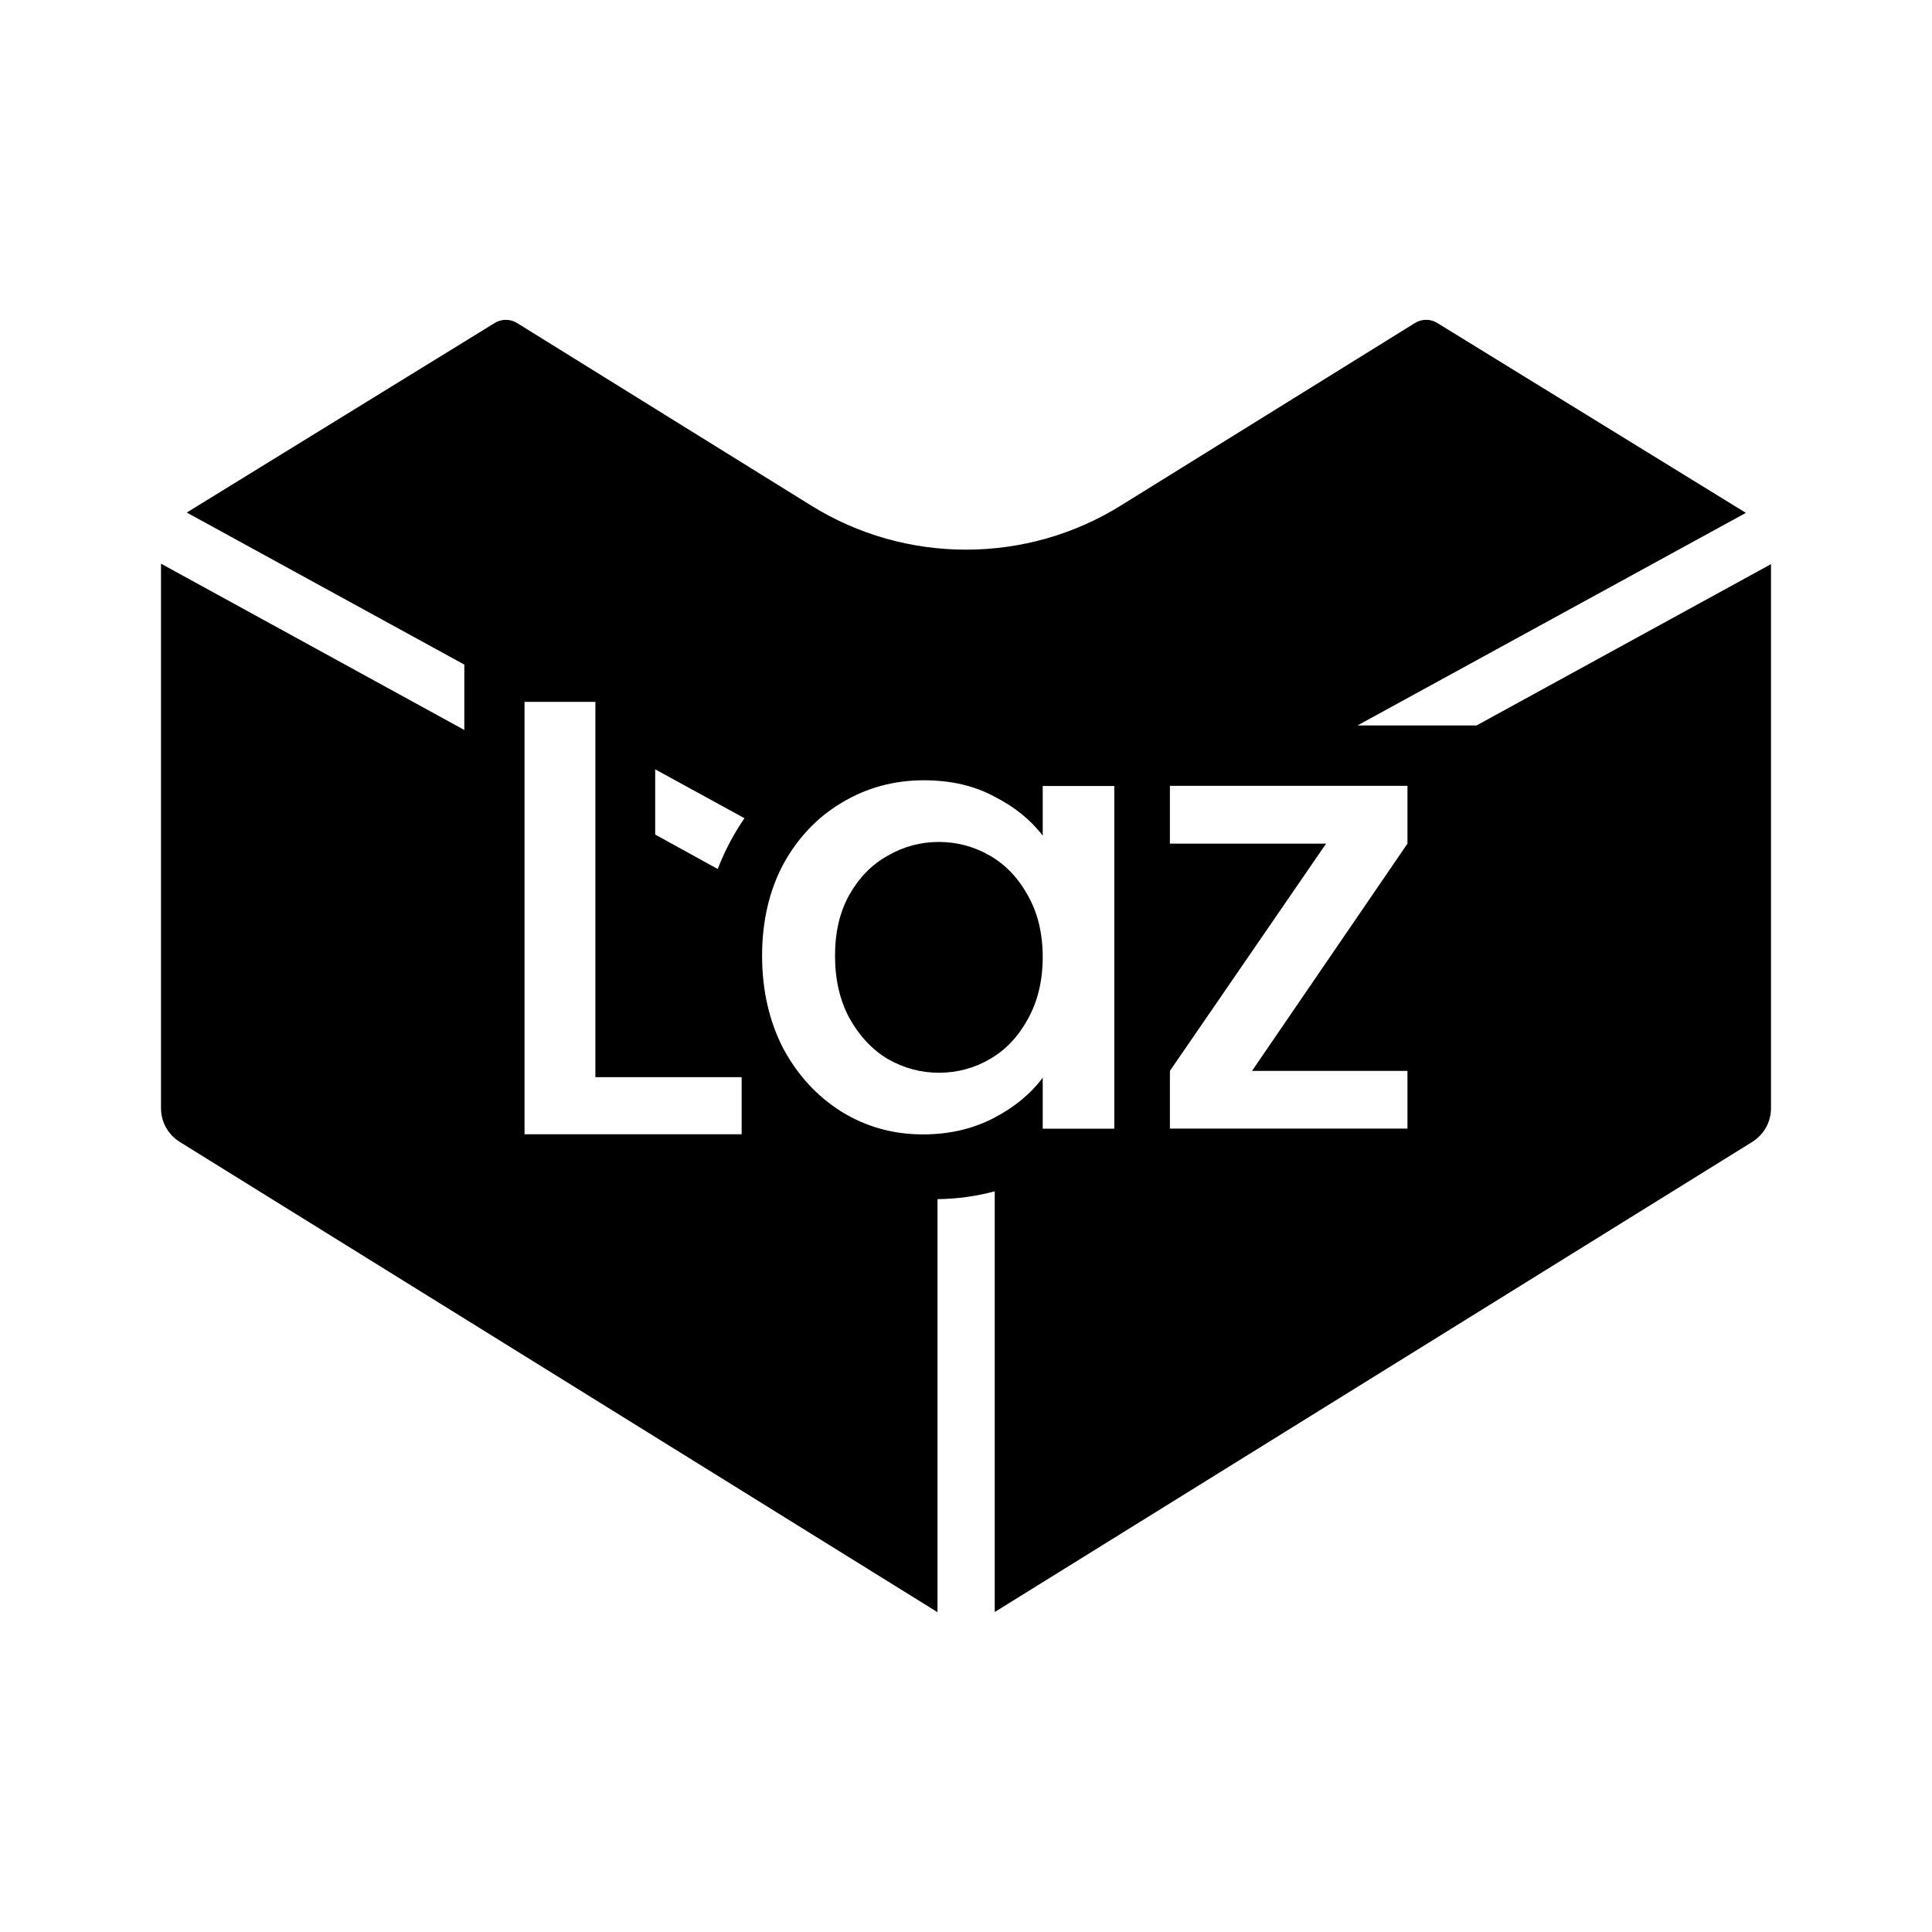
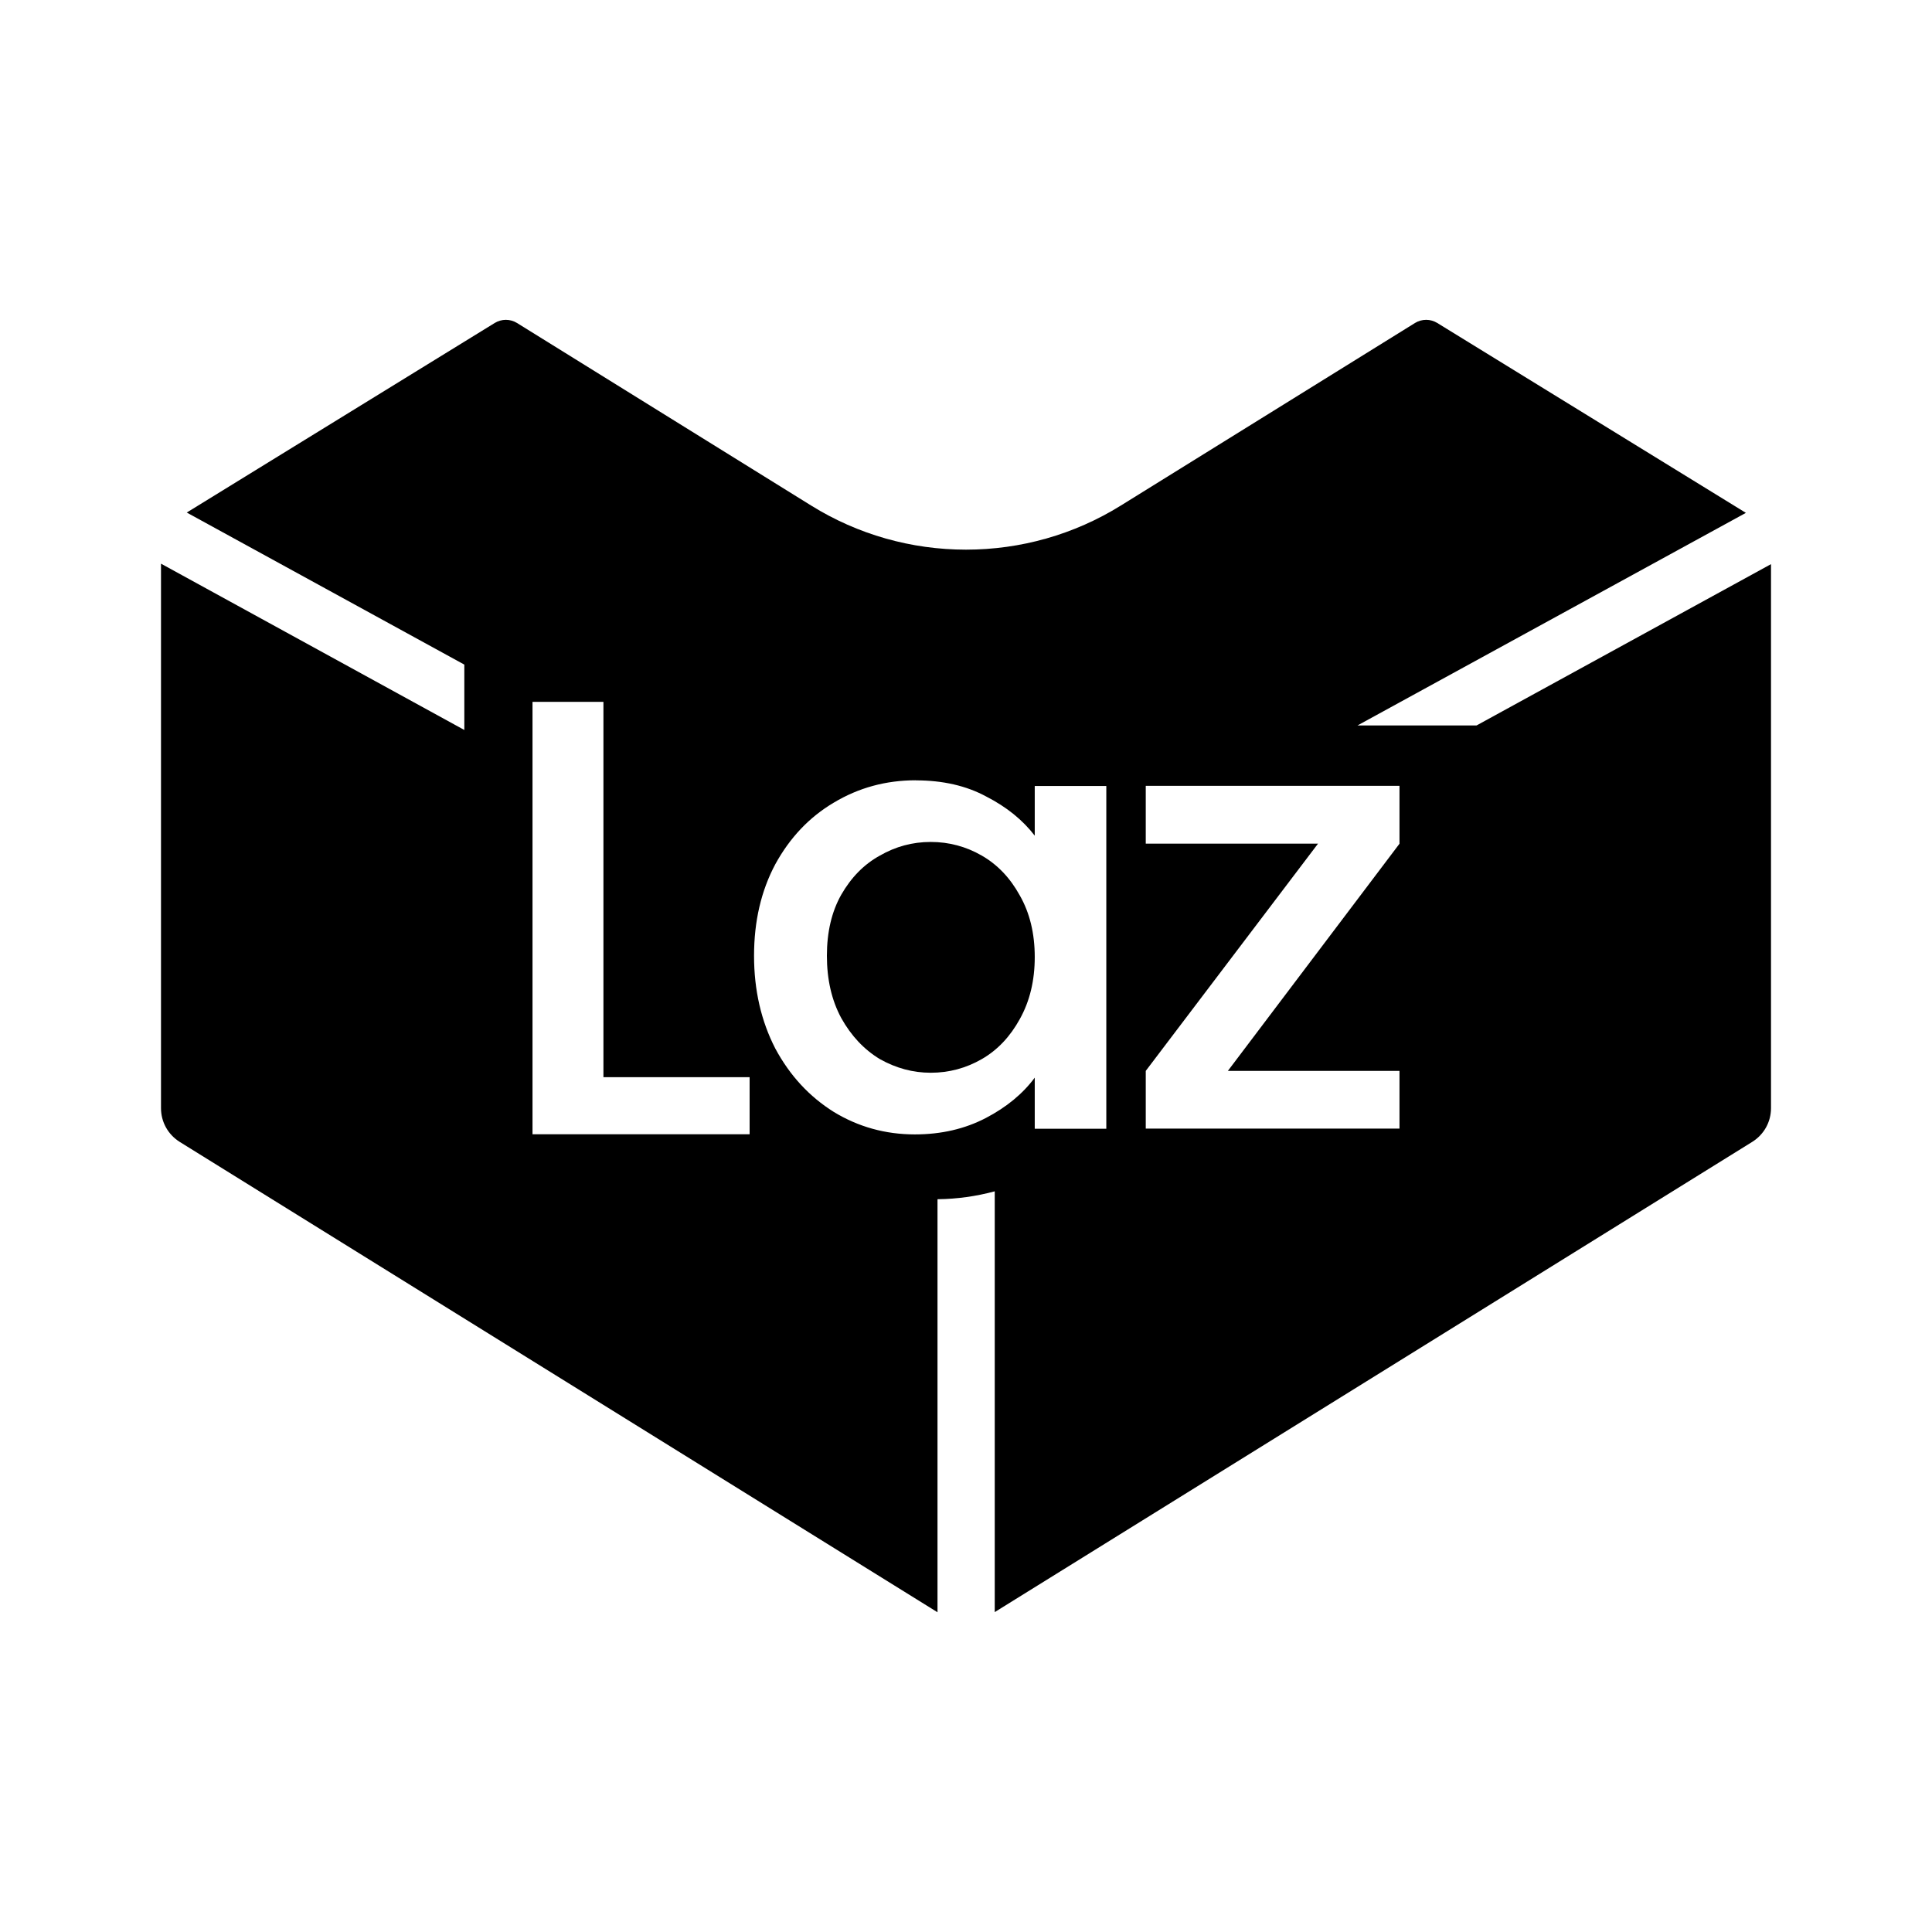
<svg xmlns="http://www.w3.org/2000/svg" viewBox="0 0 24 24" width="24" height="24" version="1.1" id="svg44">
  <defs id="defs48" />
-   <path id="path2" style="stroke-width:1" d="M 6.283 3.973 C 6.235 3.973 6.188 3.986 6.146 4.012 L 2.32 6.367 L 5.768 8.256 L 5.768 9.068 L 2 7.002 L 2 13.766 C 2 13.938 2.088 14.095 2.234 14.186 L 11.646 20.027 L 11.646 14.896 A 2.938 3.019 0 0 0 11.654 14.896 A 2.938 3.019 0 0 0 12.357 14.799 L 12.357 20.025 L 21.766 14.186 C 21.912 14.095 22 13.938 22 13.766 L 22 7.008 L 18.342 9.012 L 16.863 9.012 L 21.688 6.371 L 17.854 4.012 C 17.812 3.986 17.765 3.973 17.717 3.973 C 17.668 3.973 17.62 3.986 17.578 4.012 L 13.922 6.281 C 13.344 6.64 12.68 6.828 12 6.828 C 11.32 6.828 10.656 6.64 10.078 6.281 L 6.422 4.012 C 6.38 3.986 6.332 3.973 6.283 3.973 z M 6.516 8.719 L 7.396 8.719 L 7.396 13.381 L 9.213 13.381 L 9.213 14.09 L 6.516 14.09 L 6.516 8.719 z M 8.139 9.557 L 9.248 10.164 A 2.938 3.019 0 0 0 8.916 10.795 L 8.139 10.367 L 8.139 9.557 z M 11.477 9.693 C 11.812 9.693 12.104 9.761 12.352 9.895 C 12.604 10.023 12.804 10.185 12.953 10.381 L 12.953 9.764 L 13.842 9.764 L 13.842 14.021 L 12.953 14.021 L 12.953 13.387 C 12.804 13.588 12.601 13.755 12.344 13.889 C 12.086 14.023 11.793 14.092 11.463 14.092 C 11.097 14.092 10.761 13.998 10.457 13.812 C 10.153 13.622 9.911 13.36 9.73 13.025 C 9.555 12.685 9.467 12.301 9.467 11.873 C 9.467 11.445 9.555 11.066 9.73 10.736 C 9.911 10.407 10.153 10.151 10.457 9.971 C 10.766 9.785 11.106 9.693 11.477 9.693 z M 14.533 9.762 L 17.484 9.762 L 17.484 10.48 L 15.553 13.303 L 17.484 13.303 L 17.484 14.02 L 14.533 14.02 L 14.533 13.303 L 16.473 10.48 L 14.533 10.48 L 14.533 9.762 z M 11.662 10.459 C 11.435 10.459 11.225 10.516 11.029 10.629 C 10.833 10.737 10.674 10.899 10.551 11.115 C 10.432 11.327 10.373 11.579 10.373 11.873 C 10.373 12.167 10.432 12.425 10.551 12.646 C 10.674 12.868 10.833 13.038 11.029 13.156 C 11.23 13.27 11.441 13.326 11.662 13.326 C 11.889 13.326 12.101 13.27 12.297 13.156 C 12.493 13.043 12.649 12.877 12.768 12.66 C 12.891 12.439 12.953 12.182 12.953 11.889 C 12.953 11.595 12.891 11.339 12.768 11.123 C 12.649 10.907 12.493 10.742 12.297 10.629 C 12.101 10.516 11.889 10.459 11.662 10.459 z " />
+   <path id="path2" style="stroke-width:1" d="m 6.283,3.973 c -0.048,0 -0.096,0.014 -0.137,0.039 L 2.32,6.367 5.768,8.256 v 0.812 L 2,7.002 v 6.764 c 0,0.172 0.088,0.329 0.234,0.42 l 9.412,5.842 v -5.131 c 0.003,4e-6 0.005,4e-6 0.008,0 0.237,-0.003 0.473,-0.036 0.703,-0.098 v 5.227 l 9.408,-5.84 C 21.912,14.095 22,13.938 22,13.766 V 7.008 L 18.342,9.012 H 16.863 L 21.688,6.371 17.854,4.012 c -0.041,-0.025 -0.088,-0.039 -0.137,-0.039 -0.049,0 -0.097,0.013 -0.139,0.039 L 13.922,6.281 C 13.344,6.64 12.68,6.828 12,6.828 c -0.68,0 -1.344,-0.188 -1.922,-0.547 L 6.422,4.012 C 6.38,3.986 6.332,3.973 6.283,3.973 Z M 6.615,8.719 h 0.881 v 4.662 H 9.312 v 0.709 H 6.615 Z m 4.762,0.975 c 0.335,0 0.628,0.067 0.875,0.201 0.252,0.129 0.452,0.291 0.602,0.486 V 9.764 h 0.889 v 4.258 h -0.889 v -0.635 c -0.149,0.201 -0.352,0.368 -0.609,0.502 -0.258,0.134 -0.551,0.203 -0.881,0.203 -0.366,0 -0.702,-0.094 -1.006,-0.279 C 10.053,13.622 9.811,13.36 9.631,13.025 9.456,12.685 9.367,12.301 9.367,11.873 c 0,-0.428 0.088,-0.807 0.264,-1.137 C 9.811,10.407 10.053,10.151 10.357,9.971 10.667,9.785 11.006,9.693 11.377,9.693 Z m 2.856,0.068 H 17.385 v 0.719 l -2.132,2.822 H 17.385 v 0.717 H 14.233 V 13.303 L 16.373,10.48 H 14.233 Z M 11.562,10.459 c -0.227,0 -0.437,0.057 -0.633,0.17 -0.196,0.108 -0.355,0.27 -0.479,0.486 -0.119,0.211 -0.178,0.464 -0.178,0.758 0,0.294 0.059,0.552 0.178,0.773 0.124,0.222 0.283,0.391 0.479,0.51 0.201,0.113 0.411,0.17 0.633,0.17 0.227,0 0.439,-0.057 0.635,-0.17 0.196,-0.113 0.352,-0.28 0.471,-0.496 0.124,-0.222 0.186,-0.478 0.186,-0.771 0,-0.294 -0.062,-0.549 -0.186,-0.766 C 12.549,10.907 12.393,10.742 12.197,10.629 12.001,10.516 11.789,10.459 11.562,10.459 Z" />
</svg>
